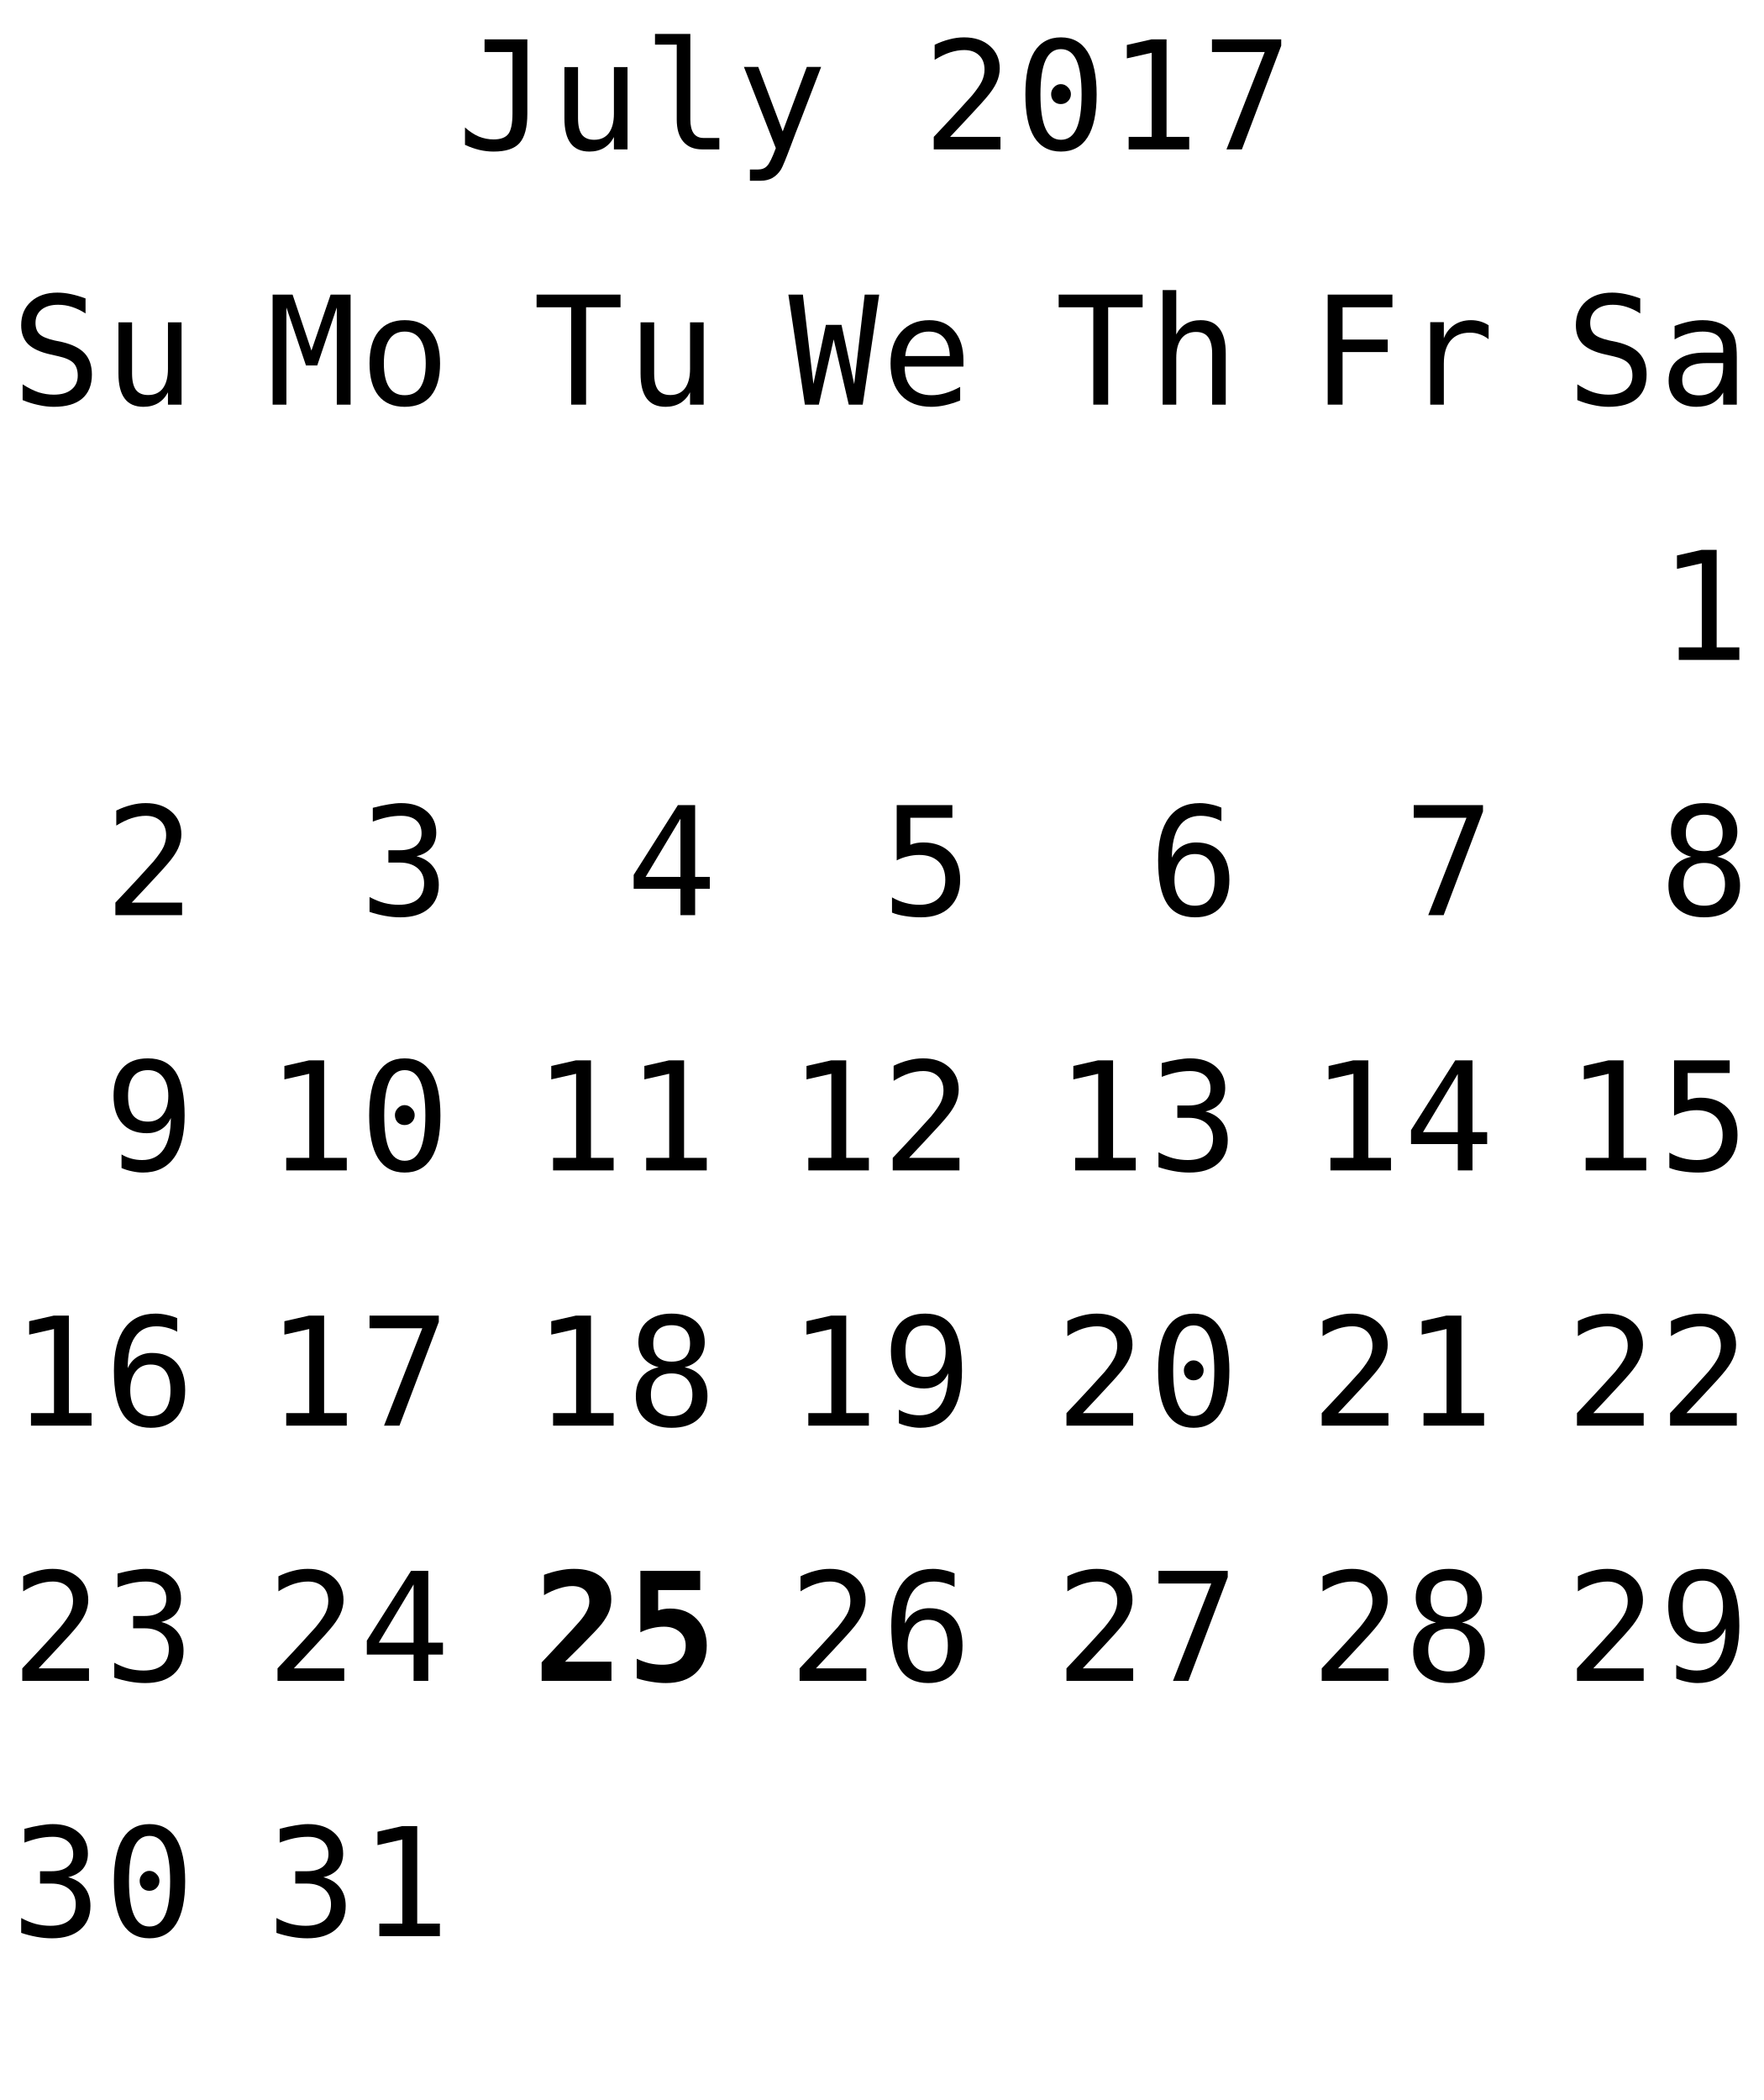
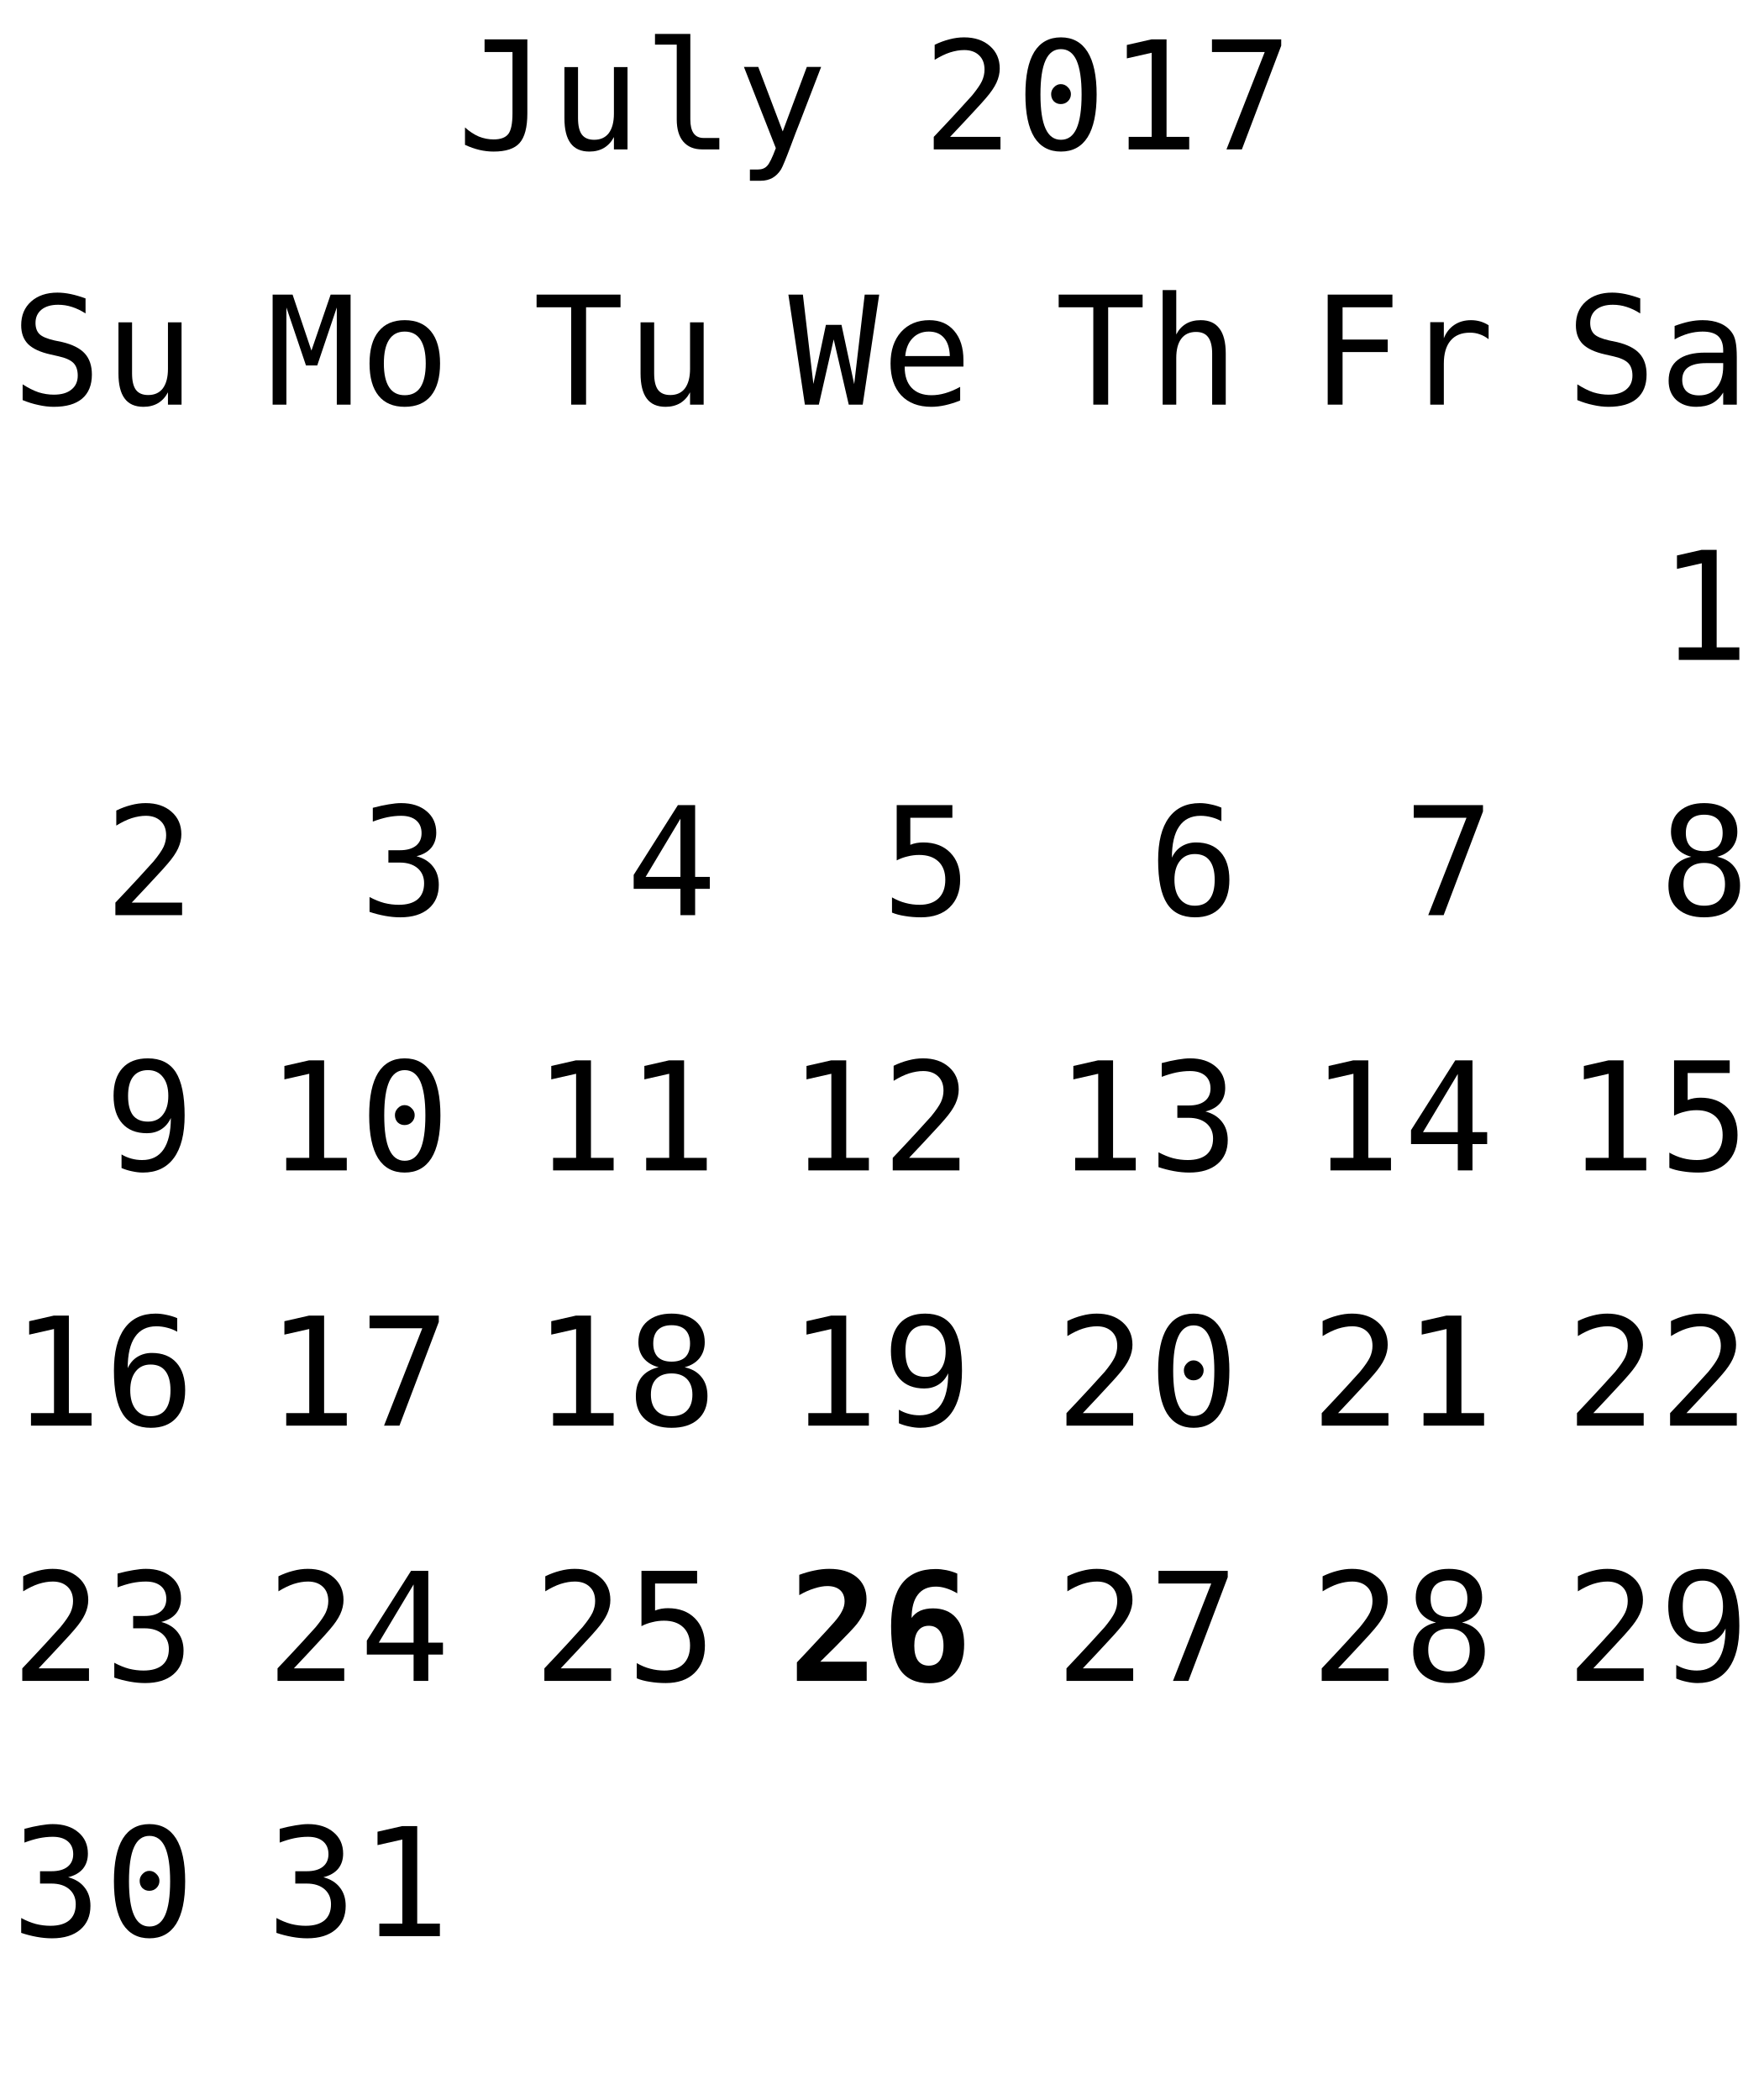
<svg xmlns="http://www.w3.org/2000/svg" xmlns:xlink="http://www.w3.org/1999/xlink" width="152pt" height="181pt" viewBox="0 0 152 181" version="1.1">
  <defs>
    <g>
      <symbol overflow="visible" id="glyph0-0">
        <path style="stroke:none;" d="M 0.656 2.297 L 0.656 -9.172 L 7.156 -9.172 L 7.156 2.297 Z M 1.391 1.578 L 6.438 1.578 L 6.438 -8.438 L 1.391 -8.438 Z M 1.391 1.578 " />
      </symbol>
      <symbol overflow="visible" id="glyph0-1">
        <path style="stroke:none;" d="M 0.688 -0.391 L 0.688 -1.891 C 1.07 -1.547 1.469 -1.285 1.875 -1.109 C 2.289 -0.941 2.719 -0.859 3.156 -0.859 C 3.758 -0.859 4.18 -1.016 4.422 -1.328 C 4.66 -1.641 4.781 -2.227 4.781 -3.094 L 4.781 -8.391 L 2.375 -8.391 L 2.375 -9.484 L 6.062 -9.484 L 6.062 -3.094 C 6.062 -1.895 5.836 -1.047 5.391 -0.547 C 4.953 -0.055 4.207 0.188 3.156 0.188 C 2.75 0.188 2.344 0.141 1.938 0.047 C 1.539 -0.047 1.125 -0.191 0.688 -0.391 Z M 0.688 -0.391 " />
      </symbol>
      <symbol overflow="visible" id="glyph0-2">
        <path style="stroke:none;" d="M 1.234 -2.688 L 1.234 -7.094 L 2.406 -7.094 L 2.406 -2.688 C 2.406 -2.051 2.516 -1.582 2.734 -1.281 C 2.961 -0.977 3.316 -0.828 3.797 -0.828 C 4.348 -0.828 4.77 -1.02 5.062 -1.406 C 5.352 -1.801 5.5 -2.359 5.5 -3.078 L 5.5 -7.094 L 6.672 -7.094 L 6.672 0 L 5.5 0 L 5.5 -1.062 C 5.289 -0.656 5.004 -0.344 4.641 -0.125 C 4.285 0.082 3.867 0.188 3.391 0.188 C 2.66 0.188 2.117 -0.051 1.766 -0.531 C 1.41 -1.008 1.234 -1.727 1.234 -2.688 Z M 1.234 -2.688 " />
      </symbol>
      <symbol overflow="visible" id="glyph0-3">
        <path style="stroke:none;" d="M 4.062 -2.578 C 4.062 -2.055 4.156 -1.66 4.344 -1.391 C 4.539 -1.117 4.828 -0.984 5.203 -0.984 L 6.562 -0.984 L 6.562 0 L 5.078 0 C 4.379 0 3.836 -0.223 3.453 -0.672 C 3.078 -1.117 2.891 -1.754 2.891 -2.578 L 2.891 -9.031 L 1.016 -9.031 L 1.016 -9.953 L 4.062 -9.953 Z M 4.062 -2.578 " />
      </symbol>
      <symbol overflow="visible" id="glyph0-4">
        <path style="stroke:none;" d="M 5.453 -2.281 C 5.254 -1.789 5.004 -1.141 4.703 -0.328 C 4.285 0.785 4.004 1.469 3.859 1.719 C 3.66 2.039 3.414 2.285 3.125 2.453 C 2.832 2.617 2.492 2.703 2.109 2.703 L 1.172 2.703 L 1.172 1.734 L 1.859 1.734 C 2.203 1.734 2.469 1.629 2.656 1.422 C 2.852 1.223 3.102 0.711 3.406 -0.109 L 0.656 -7.109 L 1.891 -7.109 L 4 -1.547 L 6.078 -7.109 L 7.312 -7.109 Z M 5.453 -2.281 " />
      </symbol>
      <symbol overflow="visible" id="glyph0-5">
        <path style="stroke:none;" d="" />
      </symbol>
      <symbol overflow="visible" id="glyph0-6">
        <path style="stroke:none;" d="M 2.375 -1.078 L 6.719 -1.078 L 6.719 0 L 0.969 0 L 0.969 -1.078 C 1.758 -1.91 2.445 -2.645 3.031 -3.281 C 3.625 -3.926 4.035 -4.379 4.266 -4.641 C 4.691 -5.16 4.977 -5.578 5.125 -5.891 C 5.27 -6.211 5.344 -6.539 5.344 -6.875 C 5.344 -7.406 5.188 -7.816 4.875 -8.109 C 4.562 -8.41 4.133 -8.562 3.594 -8.562 C 3.207 -8.562 2.801 -8.492 2.375 -8.359 C 1.957 -8.223 1.516 -8.008 1.047 -7.719 L 1.047 -9.016 C 1.473 -9.223 1.895 -9.379 2.312 -9.484 C 2.738 -9.598 3.16 -9.656 3.578 -9.656 C 4.504 -9.656 5.25 -9.406 5.812 -8.906 C 6.375 -8.414 6.656 -7.77 6.656 -6.969 C 6.656 -6.562 6.562 -6.156 6.375 -5.75 C 6.188 -5.344 5.879 -4.895 5.453 -4.406 C 5.223 -4.133 4.879 -3.754 4.422 -3.266 C 3.973 -2.773 3.289 -2.047 2.375 -1.078 Z M 2.375 -1.078 " />
      </symbol>
      <symbol overflow="visible" id="glyph0-7">
        <path style="stroke:none;" d="M 3.062 -4.766 C 3.062 -4.992 3.145 -5.191 3.312 -5.359 C 3.477 -5.535 3.672 -5.625 3.891 -5.625 C 4.129 -5.625 4.332 -5.535 4.5 -5.359 C 4.676 -5.191 4.766 -4.992 4.766 -4.766 C 4.766 -4.523 4.68 -4.32 4.516 -4.156 C 4.348 -3.988 4.141 -3.906 3.891 -3.906 C 3.66 -3.906 3.461 -3.984 3.297 -4.141 C 3.141 -4.305 3.062 -4.516 3.062 -4.766 Z M 3.906 -8.641 C 3.312 -8.641 2.867 -8.316 2.578 -7.672 C 2.285 -7.023 2.141 -6.047 2.141 -4.734 C 2.141 -3.422 2.285 -2.441 2.578 -1.797 C 2.867 -1.148 3.312 -0.828 3.906 -0.828 C 4.508 -0.828 4.957 -1.148 5.25 -1.797 C 5.539 -2.441 5.688 -3.422 5.688 -4.734 C 5.688 -6.047 5.539 -7.023 5.25 -7.672 C 4.957 -8.316 4.508 -8.641 3.906 -8.641 Z M 3.906 -9.656 C 4.914 -9.656 5.68 -9.238 6.203 -8.406 C 6.723 -7.57 6.984 -6.348 6.984 -4.734 C 6.984 -3.109 6.723 -1.879 6.203 -1.047 C 5.68 -0.223 4.914 0.188 3.906 0.188 C 2.895 0.188 2.129 -0.223 1.609 -1.047 C 1.098 -1.879 0.844 -3.109 0.844 -4.734 C 0.844 -6.348 1.098 -7.57 1.609 -8.406 C 2.129 -9.238 2.895 -9.656 3.906 -9.656 Z M 3.906 -9.656 " />
      </symbol>
      <symbol overflow="visible" id="glyph0-8">
        <path style="stroke:none;" d="M 1.719 -1.078 L 3.703 -1.078 L 3.703 -8.328 L 1.562 -7.844 L 1.562 -9 L 3.688 -9.484 L 4.984 -9.484 L 4.984 -1.078 L 6.938 -1.078 L 6.938 0 L 1.719 0 Z M 1.719 -1.078 " />
      </symbol>
      <symbol overflow="visible" id="glyph0-9">
        <path style="stroke:none;" d="M 0.875 -9.484 L 6.844 -9.484 L 6.844 -8.938 L 3.453 0 L 2.125 0 L 5.422 -8.391 L 0.875 -8.391 Z M 0.875 -9.484 " />
      </symbol>
      <symbol overflow="visible" id="glyph0-10">
        <path style="stroke:none;" d="M 6.422 -9.156 L 6.422 -7.859 C 6.035 -8.109 5.645 -8.297 5.25 -8.422 C 4.863 -8.547 4.469 -8.609 4.062 -8.609 C 3.457 -8.609 2.977 -8.469 2.625 -8.188 C 2.281 -7.906 2.109 -7.523 2.109 -7.047 C 2.109 -6.629 2.223 -6.305 2.453 -6.078 C 2.68 -5.859 3.113 -5.676 3.75 -5.531 L 4.422 -5.391 C 5.305 -5.18 5.953 -4.852 6.359 -4.406 C 6.766 -3.957 6.969 -3.352 6.969 -2.594 C 6.969 -1.688 6.688 -0.992 6.125 -0.516 C 5.57 -0.047 4.758 0.188 3.688 0.188 C 3.25 0.188 2.805 0.133 2.359 0.031 C 1.91 -0.062 1.457 -0.203 1 -0.391 L 1 -1.75 C 1.488 -1.438 1.945 -1.207 2.375 -1.062 C 2.812 -0.926 3.25 -0.859 3.688 -0.859 C 4.344 -0.859 4.848 -1.004 5.203 -1.297 C 5.566 -1.586 5.75 -1.988 5.75 -2.5 C 5.75 -2.977 5.625 -3.344 5.375 -3.594 C 5.125 -3.844 4.691 -4.035 4.078 -4.172 L 3.391 -4.328 C 2.516 -4.523 1.875 -4.82 1.469 -5.219 C 1.07 -5.625 0.875 -6.164 0.875 -6.844 C 0.875 -7.695 1.16 -8.379 1.734 -8.891 C 2.305 -9.398 3.062 -9.656 4 -9.656 C 4.363 -9.656 4.742 -9.613 5.141 -9.531 C 5.547 -9.445 5.973 -9.32 6.422 -9.156 Z M 6.422 -9.156 " />
      </symbol>
      <symbol overflow="visible" id="glyph0-11">
        <path style="stroke:none;" d="M 4.453 -3.578 L 4.062 -3.578 C 3.383 -3.578 2.875 -3.457 2.531 -3.219 C 2.188 -2.977 2.016 -2.617 2.016 -2.141 C 2.016 -1.711 2.141 -1.379 2.391 -1.141 C 2.648 -0.91 3.008 -0.797 3.469 -0.797 C 4.113 -0.797 4.617 -1.02 4.984 -1.469 C 5.359 -1.914 5.547 -2.531 5.547 -3.312 L 5.547 -3.578 Z M 6.719 -4.062 L 6.719 0 L 5.547 0 L 5.547 -1.047 C 5.297 -0.629 4.977 -0.316 4.594 -0.109 C 4.219 0.086 3.758 0.188 3.219 0.188 C 2.5 0.188 1.922 -0.016 1.484 -0.422 C 1.055 -0.836 0.844 -1.383 0.844 -2.062 C 0.844 -2.852 1.109 -3.453 1.641 -3.859 C 2.172 -4.273 2.953 -4.484 3.984 -4.484 L 5.547 -4.484 L 5.547 -4.672 C 5.547 -5.234 5.398 -5.645 5.109 -5.906 C 4.828 -6.164 4.379 -6.297 3.766 -6.297 C 3.359 -6.297 2.953 -6.238 2.547 -6.125 C 2.141 -6.008 1.742 -5.844 1.359 -5.625 L 1.359 -6.781 C 1.797 -6.945 2.211 -7.07 2.609 -7.156 C 3.004 -7.238 3.391 -7.281 3.766 -7.281 C 4.348 -7.281 4.848 -7.191 5.266 -7.016 C 5.68 -6.848 6.02 -6.586 6.281 -6.234 C 6.438 -6.023 6.547 -5.766 6.609 -5.453 C 6.68 -5.141 6.719 -4.676 6.719 -4.062 Z M 6.719 -4.062 " />
      </symbol>
      <symbol overflow="visible" id="glyph0-12">
        <path style="stroke:none;" d="M 0.547 -9.484 L 2.266 -9.484 L 3.891 -4.656 L 5.547 -9.484 L 7.266 -9.484 L 7.266 0 L 6.078 0 L 6.078 -8.375 L 4.391 -3.375 L 3.422 -3.375 L 1.734 -8.375 L 1.734 0 L 0.547 0 Z M 0.547 -9.484 " />
      </symbol>
      <symbol overflow="visible" id="glyph0-13">
        <path style="stroke:none;" d="M 3.906 -6.297 C 3.312 -6.297 2.863 -6.062 2.562 -5.594 C 2.258 -5.133 2.109 -4.453 2.109 -3.547 C 2.109 -2.648 2.258 -1.969 2.562 -1.5 C 2.863 -1.039 3.312 -0.812 3.906 -0.812 C 4.508 -0.812 4.961 -1.039 5.266 -1.5 C 5.566 -1.969 5.719 -2.648 5.719 -3.547 C 5.719 -4.453 5.566 -5.133 5.266 -5.594 C 4.961 -6.062 4.508 -6.297 3.906 -6.297 Z M 3.906 -7.281 C 4.895 -7.281 5.648 -6.957 6.172 -6.312 C 6.691 -5.676 6.953 -4.754 6.953 -3.547 C 6.953 -2.336 6.691 -1.41 6.172 -0.766 C 5.648 -0.129 4.895 0.188 3.906 0.188 C 2.926 0.188 2.176 -0.129 1.656 -0.766 C 1.133 -1.41 0.875 -2.336 0.875 -3.547 C 0.875 -4.754 1.133 -5.676 1.656 -6.312 C 2.176 -6.957 2.926 -7.281 3.906 -7.281 Z M 3.906 -7.281 " />
      </symbol>
      <symbol overflow="visible" id="glyph0-14">
        <path style="stroke:none;" d="M 4.922 -5.078 C 5.547 -4.91 6.02 -4.613 6.344 -4.188 C 6.676 -3.77 6.844 -3.242 6.844 -2.609 C 6.844 -1.742 6.551 -1.062 5.969 -0.562 C 5.383 -0.062 4.57 0.188 3.531 0.188 C 3.094 0.188 2.648 0.145 2.203 0.062 C 1.754 -0.02 1.312 -0.133 0.875 -0.281 L 0.875 -1.562 C 1.301 -1.332 1.723 -1.16 2.141 -1.047 C 2.566 -0.941 2.984 -0.891 3.391 -0.891 C 4.098 -0.891 4.641 -1.047 5.016 -1.359 C 5.391 -1.68 5.578 -2.145 5.578 -2.75 C 5.578 -3.289 5.391 -3.723 5.016 -4.047 C 4.641 -4.367 4.129 -4.531 3.484 -4.531 L 2.5 -4.531 L 2.5 -5.594 L 3.484 -5.594 C 4.078 -5.594 4.535 -5.719 4.859 -5.969 C 5.191 -6.227 5.359 -6.594 5.359 -7.062 C 5.359 -7.539 5.203 -7.91 4.891 -8.172 C 4.586 -8.43 4.156 -8.562 3.594 -8.562 C 3.207 -8.562 2.812 -8.52 2.406 -8.438 C 2.008 -8.352 1.594 -8.227 1.156 -8.062 L 1.156 -9.25 C 1.664 -9.383 2.117 -9.484 2.516 -9.547 C 2.922 -9.617 3.281 -9.656 3.594 -9.656 C 4.508 -9.656 5.242 -9.422 5.797 -8.953 C 6.348 -8.492 6.625 -7.879 6.625 -7.109 C 6.625 -6.586 6.477 -6.148 6.188 -5.797 C 5.895 -5.453 5.473 -5.211 4.922 -5.078 Z M 4.922 -5.078 " />
      </symbol>
      <symbol overflow="visible" id="glyph0-15">
        <path style="stroke:none;" d="M 0.297 -9.484 L 7.531 -9.484 L 7.531 -8.391 L 4.562 -8.391 L 4.562 0 L 3.281 0 L 3.281 -8.391 L 0.297 -8.391 Z M 0.297 -9.484 " />
      </symbol>
      <symbol overflow="visible" id="glyph0-16">
        <path style="stroke:none;" d="M 4.672 -8.312 L 1.672 -3.297 L 4.672 -3.297 Z M 4.453 -9.484 L 5.938 -9.484 L 5.938 -3.297 L 7.203 -3.297 L 7.203 -2.266 L 5.938 -2.266 L 5.938 0 L 4.672 0 L 4.672 -2.266 L 0.641 -2.266 L 0.641 -3.469 Z M 4.453 -9.484 " />
      </symbol>
      <symbol overflow="visible" id="glyph0-17">
        <path style="stroke:none;" d="M 0 -9.484 L 1.25 -9.484 L 2.156 -1.781 L 3.234 -6.875 L 4.578 -6.875 L 5.672 -1.766 L 6.578 -9.484 L 7.828 -9.484 L 6.406 0 L 5.203 0 L 3.906 -5.625 L 2.625 0 L 1.422 0 Z M 0 -9.484 " />
      </symbol>
      <symbol overflow="visible" id="glyph0-18">
        <path style="stroke:none;" d="M 7.062 -3.844 L 7.062 -3.281 L 2 -3.281 L 2 -3.234 C 2 -2.461 2.203 -1.863 2.609 -1.438 C 3.016 -1.02 3.582 -0.812 4.312 -0.812 C 4.688 -0.812 5.078 -0.867 5.484 -0.984 C 5.891 -1.098 6.32 -1.281 6.781 -1.531 L 6.781 -0.359 C 6.344 -0.18 5.914 -0.047 5.5 0.047 C 5.082 0.141 4.68 0.188 4.297 0.188 C 3.191 0.188 2.328 -0.141 1.703 -0.797 C 1.086 -1.461 0.781 -2.379 0.781 -3.547 C 0.781 -4.68 1.082 -5.586 1.688 -6.266 C 2.301 -6.941 3.113 -7.281 4.125 -7.281 C 5.031 -7.281 5.742 -6.973 6.266 -6.359 C 6.797 -5.742 7.062 -4.906 7.062 -3.844 Z M 5.891 -4.188 C 5.867 -4.875 5.703 -5.395 5.391 -5.75 C 5.086 -6.113 4.648 -6.297 4.078 -6.297 C 3.516 -6.297 3.051 -6.109 2.688 -5.734 C 2.32 -5.359 2.109 -4.844 2.047 -4.188 Z M 5.891 -4.188 " />
      </symbol>
      <symbol overflow="visible" id="glyph0-19">
        <path style="stroke:none;" d="M 1.312 -9.484 L 6.109 -9.484 L 6.109 -8.391 L 2.484 -8.391 L 2.484 -6.062 C 2.66 -6.133 2.844 -6.188 3.031 -6.219 C 3.219 -6.25 3.406 -6.266 3.594 -6.266 C 4.57 -6.266 5.348 -5.973 5.922 -5.391 C 6.492 -4.816 6.781 -4.035 6.781 -3.047 C 6.781 -2.047 6.477 -1.254 5.875 -0.672 C 5.281 -0.098 4.457 0.188 3.406 0.188 C 2.906 0.188 2.445 0.148 2.031 0.078 C 1.613 0.016 1.238 -0.082 0.906 -0.219 L 0.906 -1.531 C 1.289 -1.312 1.68 -1.148 2.078 -1.047 C 2.473 -0.941 2.875 -0.891 3.281 -0.891 C 3.988 -0.891 4.535 -1.078 4.922 -1.453 C 5.305 -1.828 5.5 -2.359 5.5 -3.047 C 5.5 -3.723 5.301 -4.25 4.906 -4.625 C 4.508 -5 3.957 -5.188 3.25 -5.188 C 2.906 -5.188 2.57 -5.145 2.25 -5.062 C 1.926 -4.988 1.613 -4.875 1.312 -4.719 Z M 1.312 -9.484 " />
      </symbol>
      <symbol overflow="visible" id="glyph0-20">
        <path style="stroke:none;" d="M 6.672 -4.406 L 6.672 0 L 5.5 0 L 5.5 -4.406 C 5.5 -5.039 5.383 -5.508 5.156 -5.812 C 4.938 -6.113 4.586 -6.266 4.109 -6.266 C 3.555 -6.266 3.133 -6.07 2.844 -5.688 C 2.551 -5.301 2.406 -4.742 2.406 -4.016 L 2.406 0 L 1.234 0 L 1.234 -9.875 L 2.406 -9.875 L 2.406 -6.047 C 2.613 -6.453 2.895 -6.758 3.25 -6.969 C 3.602 -7.176 4.023 -7.281 4.516 -7.281 C 5.234 -7.281 5.77 -7.039 6.125 -6.562 C 6.488 -6.094 6.672 -5.375 6.672 -4.406 Z M 6.672 -4.406 " />
      </symbol>
      <symbol overflow="visible" id="glyph0-21">
        <path style="stroke:none;" d="M 6.297 -9.266 L 6.297 -8.094 C 6.023 -8.25 5.738 -8.363 5.438 -8.438 C 5.133 -8.52 4.82 -8.562 4.5 -8.562 C 3.688 -8.562 3.07 -8.254 2.656 -7.641 C 2.238 -7.035 2.031 -6.141 2.031 -4.953 C 2.227 -5.379 2.504 -5.703 2.859 -5.922 C 3.223 -6.148 3.641 -6.266 4.109 -6.266 C 5.023 -6.266 5.734 -5.984 6.234 -5.422 C 6.734 -4.859 6.984 -4.066 6.984 -3.047 C 6.984 -2.016 6.723 -1.219 6.203 -0.656 C 5.691 -0.094 4.969 0.188 4.031 0.188 C 2.926 0.188 2.117 -0.207 1.609 -1 C 1.098 -1.789 0.844 -3.035 0.844 -4.734 C 0.844 -6.328 1.148 -7.547 1.766 -8.391 C 2.379 -9.234 3.27 -9.656 4.438 -9.656 C 4.75 -9.656 5.062 -9.617 5.375 -9.547 C 5.695 -9.484 6.004 -9.391 6.297 -9.266 Z M 4 -5.266 C 3.457 -5.266 3.031 -5.066 2.719 -4.672 C 2.406 -4.273 2.25 -3.734 2.25 -3.047 C 2.25 -2.348 2.406 -1.801 2.719 -1.406 C 3.031 -1.008 3.457 -0.812 4 -0.812 C 4.57 -0.812 5 -1 5.281 -1.375 C 5.57 -1.75 5.719 -2.305 5.719 -3.047 C 5.719 -3.773 5.57 -4.328 5.281 -4.703 C 5 -5.078 4.57 -5.266 4 -5.266 Z M 4 -5.266 " />
      </symbol>
      <symbol overflow="visible" id="glyph0-22">
        <path style="stroke:none;" d="M 1.484 -9.484 L 7.062 -9.484 L 7.062 -8.391 L 2.766 -8.391 L 2.766 -5.609 L 6.656 -5.609 L 6.656 -4.531 L 2.766 -4.531 L 2.766 0 L 1.484 0 Z M 1.484 -9.484 " />
      </symbol>
      <symbol overflow="visible" id="glyph0-23">
        <path style="stroke:none;" d="M 7.328 -5.641 C 7.078 -5.836 6.82 -5.977 6.562 -6.062 C 6.312 -6.156 6.031 -6.203 5.719 -6.203 C 4.988 -6.203 4.43 -5.973 4.047 -5.516 C 3.66 -5.055 3.469 -4.395 3.469 -3.531 L 3.469 0 L 2.297 0 L 2.297 -7.109 L 3.469 -7.109 L 3.469 -5.719 C 3.664 -6.219 3.969 -6.602 4.375 -6.875 C 4.781 -7.145 5.258 -7.281 5.812 -7.281 C 6.094 -7.281 6.359 -7.242 6.609 -7.172 C 6.859 -7.098 7.098 -6.988 7.328 -6.844 Z M 7.328 -5.641 " />
      </symbol>
      <symbol overflow="visible" id="glyph0-24">
        <path style="stroke:none;" d="M 3.906 -4.5 C 3.332 -4.5 2.891 -4.336 2.578 -4.016 C 2.273 -3.703 2.125 -3.254 2.125 -2.672 C 2.125 -2.086 2.281 -1.629 2.594 -1.297 C 2.906 -0.973 3.344 -0.812 3.906 -0.812 C 4.488 -0.812 4.93 -0.973 5.234 -1.297 C 5.547 -1.617 5.703 -2.078 5.703 -2.672 C 5.703 -3.242 5.547 -3.691 5.234 -4.016 C 4.922 -4.336 4.477 -4.5 3.906 -4.5 Z M 2.797 -5.031 C 2.242 -5.176 1.812 -5.438 1.5 -5.812 C 1.195 -6.195 1.047 -6.656 1.047 -7.188 C 1.047 -7.945 1.301 -8.547 1.812 -8.984 C 2.332 -9.43 3.031 -9.656 3.906 -9.656 C 4.789 -9.656 5.488 -9.43 6 -8.984 C 6.508 -8.547 6.766 -7.945 6.766 -7.188 C 6.766 -6.656 6.613 -6.195 6.312 -5.812 C 6.008 -5.438 5.582 -5.176 5.031 -5.031 C 5.664 -4.895 6.148 -4.613 6.484 -4.188 C 6.828 -3.77 7 -3.223 7 -2.547 C 7 -1.691 6.723 -1.02 6.172 -0.531 C 5.629 -0.051 4.875 0.188 3.906 0.188 C 2.945 0.188 2.191 -0.051 1.641 -0.531 C 1.098 -1.008 0.828 -1.676 0.828 -2.531 C 0.828 -3.207 0.992 -3.758 1.328 -4.188 C 1.672 -4.613 2.16 -4.895 2.797 -5.031 Z M 2.328 -7.078 C 2.328 -6.566 2.461 -6.176 2.734 -5.906 C 3.004 -5.645 3.395 -5.516 3.906 -5.516 C 4.426 -5.516 4.82 -5.645 5.094 -5.906 C 5.363 -6.176 5.5 -6.566 5.5 -7.078 C 5.5 -7.586 5.363 -7.977 5.094 -8.25 C 4.82 -8.52 4.426 -8.656 3.906 -8.656 C 3.395 -8.656 3.004 -8.52 2.734 -8.25 C 2.461 -7.977 2.328 -7.586 2.328 -7.078 Z M 2.328 -7.078 " />
      </symbol>
      <symbol overflow="visible" id="glyph0-25">
        <path style="stroke:none;" d="M 3.781 -4.203 C 4.332 -4.203 4.758 -4.398 5.062 -4.797 C 5.375 -5.191 5.531 -5.734 5.531 -6.422 C 5.531 -7.117 5.375 -7.66 5.062 -8.047 C 4.758 -8.441 4.332 -8.641 3.781 -8.641 C 3.219 -8.641 2.789 -8.453 2.5 -8.078 C 2.207 -7.703 2.062 -7.148 2.062 -6.422 C 2.062 -5.68 2.203 -5.125 2.484 -4.75 C 2.773 -4.383 3.207 -4.203 3.781 -4.203 Z M 1.5 -0.203 L 1.5 -1.375 C 1.758 -1.219 2.039 -1.098 2.344 -1.016 C 2.645 -0.93 2.957 -0.891 3.281 -0.891 C 4.094 -0.891 4.707 -1.195 5.125 -1.812 C 5.539 -2.426 5.75 -3.328 5.75 -4.516 C 5.551 -4.086 5.27 -3.758 4.906 -3.531 C 4.551 -3.312 4.145 -3.203 3.688 -3.203 C 2.77 -3.203 2.062 -3.484 1.562 -4.047 C 1.062 -4.609 0.812 -5.406 0.812 -6.438 C 0.812 -7.457 1.066 -8.25 1.578 -8.812 C 2.086 -9.375 2.816 -9.656 3.766 -9.656 C 4.859 -9.656 5.66 -9.258 6.172 -8.469 C 6.68 -7.676 6.938 -6.43 6.938 -4.734 C 6.938 -3.141 6.629 -1.922 6.016 -1.078 C 5.398 -0.234 4.508 0.188 3.344 0.188 C 3.031 0.188 2.719 0.148 2.406 0.078 C 2.094 0.016 1.789 -0.078 1.5 -0.203 Z M 1.5 -0.203 " />
      </symbol>
      <symbol overflow="visible" id="glyph1-0">
        <path style="stroke:none;" d="M 0.656 2.297 L 0.656 -9.172 L 7.156 -9.172 L 7.156 2.297 Z M 1.391 1.578 L 6.438 1.578 L 6.438 -8.438 L 1.391 -8.438 Z M 1.391 1.578 " />
      </symbol>
      <symbol overflow="visible" id="glyph1-1">
        <path style="stroke:none;" d="M 2.75 -1.656 L 6.75 -1.656 L 6.75 0 L 0.734 0 L 0.734 -1.594 L 1.75 -2.672 C 2.957 -3.961 3.688 -4.754 3.938 -5.047 C 4.258 -5.41 4.488 -5.734 4.625 -6.016 C 4.77 -6.297 4.844 -6.57 4.844 -6.844 C 4.844 -7.27 4.711 -7.598 4.453 -7.828 C 4.191 -8.055 3.828 -8.172 3.359 -8.172 C 3.023 -8.172 2.648 -8.102 2.234 -7.969 C 1.816 -7.844 1.383 -7.648 0.938 -7.391 L 0.938 -9.141 C 1.383 -9.305 1.82 -9.43 2.25 -9.516 C 2.688 -9.609 3.109 -9.656 3.516 -9.656 C 4.516 -9.656 5.301 -9.422 5.875 -8.953 C 6.445 -8.484 6.734 -7.844 6.734 -7.031 C 6.734 -6.656 6.672 -6.305 6.547 -5.984 C 6.422 -5.66 6.207 -5.301 5.906 -4.906 C 5.676 -4.613 5.062 -3.961 4.062 -2.953 C 3.508 -2.41 3.07 -1.977 2.75 -1.656 Z M 2.75 -1.656 " />
      </symbol>
      <symbol overflow="visible" id="glyph1-2">
-         <path style="stroke:none;" d="M 1.219 -9.484 L 6.375 -9.484 L 6.375 -7.828 L 2.75 -7.828 L 2.75 -6.062 C 2.895 -6.125 3.051 -6.164 3.219 -6.188 C 3.395 -6.219 3.582 -6.234 3.781 -6.234 C 4.719 -6.234 5.477 -5.938 6.062 -5.344 C 6.645 -4.758 6.938 -3.992 6.938 -3.047 C 6.938 -2.047 6.617 -1.254 5.984 -0.672 C 5.359 -0.098 4.5 0.188 3.406 0.188 C 3 0.188 2.586 0.148 2.172 0.078 C 1.766 0.016 1.344 -0.082 0.906 -0.219 L 0.906 -1.906 C 1.258 -1.738 1.617 -1.609 1.984 -1.516 C 2.359 -1.43 2.734 -1.391 3.109 -1.391 C 3.766 -1.391 4.266 -1.531 4.609 -1.812 C 4.953 -2.094 5.125 -2.504 5.125 -3.047 C 5.125 -3.535 4.953 -3.926 4.609 -4.219 C 4.266 -4.52 3.812 -4.672 3.25 -4.672 C 2.914 -4.672 2.578 -4.629 2.234 -4.547 C 1.898 -4.473 1.562 -4.352 1.219 -4.188 Z M 1.219 -9.484 " />
+         <path style="stroke:none;" d="M 4.078 -4.75 C 3.672 -4.75 3.359 -4.598 3.141 -4.297 C 2.93 -4.004 2.828 -3.582 2.828 -3.031 C 2.828 -2.477 2.93 -2.051 3.141 -1.75 C 3.359 -1.457 3.672 -1.312 4.078 -1.312 C 4.484 -1.312 4.797 -1.457 5.016 -1.75 C 5.234 -2.051 5.344 -2.477 5.344 -3.031 C 5.344 -3.582 5.234 -4.004 5.016 -4.297 C 4.797 -4.598 4.484 -4.75 4.078 -4.75 Z M 6.531 -9.25 L 6.531 -7.547 C 6.195 -7.742 5.875 -7.891 5.562 -7.984 C 5.258 -8.078 4.969 -8.125 4.688 -8.125 C 4.008 -8.125 3.492 -7.895 3.141 -7.438 C 2.785 -6.988 2.602 -6.316 2.594 -5.422 C 2.789 -5.703 3.039 -5.91 3.344 -6.047 C 3.656 -6.18 4.02 -6.25 4.438 -6.25 C 5.289 -6.25 5.953 -5.977 6.422 -5.438 C 6.891 -4.906 7.125 -4.145 7.125 -3.156 C 7.125 -2.094 6.859 -1.266 6.328 -0.672 C 5.805 -0.086 5.07 0.203 4.125 0.203 C 2.977 0.203 2.141 -0.18 1.609 -0.953 C 1.086 -1.734 0.828 -2.988 0.828 -4.719 C 0.828 -6.352 1.145 -7.582 1.781 -8.406 C 2.426 -9.227 3.391 -9.641 4.672 -9.641 C 4.961 -9.641 5.266 -9.609 5.578 -9.547 C 5.898 -9.484 6.219 -9.383 6.531 -9.25 Z M 6.531 -9.25 " />
      </symbol>
    </g>
  </defs>
  <g id="surface2">
    <g style="fill:rgb(0%,0%,0%);fill-opacity:1;">
      <use xlink:href="#glyph0-1" x="39.39" y="12.876" />
      <use xlink:href="#glyph0-2" x="47.414" y="12.876" />
      <use xlink:href="#glyph0-3" x="55.438" y="12.876" />
      <use xlink:href="#glyph0-4" x="63.463" y="12.876" />
      <use xlink:href="#glyph0-5" x="71.487" y="12.876" />
      <use xlink:href="#glyph0-6" x="79.512" y="12.876" />
      <use xlink:href="#glyph0-7" x="87.536" y="12.876" />
      <use xlink:href="#glyph0-8" x="95.561" y="12.876" />
      <use xlink:href="#glyph0-9" x="103.585" y="12.876" />
    </g>
    <g style="fill:rgb(0%,0%,0%);fill-opacity:1;">
      <use xlink:href="#glyph0-10" x="134.951" y="34.876" />
      <use xlink:href="#glyph0-11" x="142.976" y="34.876" />
    </g>
    <g style="fill:rgb(0%,0%,0%);fill-opacity:1;">
      <use xlink:href="#glyph0-5" x="134.951" y="56.876" />
      <use xlink:href="#glyph0-8" x="142.976" y="56.876" />
    </g>
    <g style="fill:rgb(0%,0%,0%);fill-opacity:1;">
      <use xlink:href="#glyph0-10" x="0.951" y="34.876" />
      <use xlink:href="#glyph0-2" x="8.976" y="34.876" />
    </g>
    <g style="fill:rgb(0%,0%,0%);fill-opacity:1;">
      <use xlink:href="#glyph0-5" x="0.951" y="78.876" />
      <use xlink:href="#glyph0-6" x="8.976" y="78.876" />
    </g>
    <g style="fill:rgb(0%,0%,0%);fill-opacity:1;">
      <use xlink:href="#glyph0-12" x="22.951" y="34.876" />
      <use xlink:href="#glyph0-13" x="30.976" y="34.876" />
    </g>
    <g style="fill:rgb(0%,0%,0%);fill-opacity:1;">
      <use xlink:href="#glyph0-5" x="22.951" y="78.876" />
      <use xlink:href="#glyph0-14" x="30.976" y="78.876" />
    </g>
    <g style="fill:rgb(0%,0%,0%);fill-opacity:1;">
      <use xlink:href="#glyph0-15" x="45.951" y="34.876" />
      <use xlink:href="#glyph0-2" x="53.976" y="34.876" />
    </g>
    <g style="fill:rgb(0%,0%,0%);fill-opacity:1;">
      <use xlink:href="#glyph0-5" x="45.951" y="78.876" />
      <use xlink:href="#glyph0-16" x="53.976" y="78.876" />
    </g>
    <g style="fill:rgb(0%,0%,0%);fill-opacity:1;">
      <use xlink:href="#glyph0-17" x="67.951" y="34.876" />
      <use xlink:href="#glyph0-18" x="75.976" y="34.876" />
    </g>
    <g style="fill:rgb(0%,0%,0%);fill-opacity:1;">
      <use xlink:href="#glyph0-5" x="67.951" y="78.876" />
      <use xlink:href="#glyph0-19" x="75.976" y="78.876" />
    </g>
    <g style="fill:rgb(0%,0%,0%);fill-opacity:1;">
      <use xlink:href="#glyph0-15" x="90.951" y="34.876" />
      <use xlink:href="#glyph0-20" x="98.976" y="34.876" />
    </g>
    <g style="fill:rgb(0%,0%,0%);fill-opacity:1;">
      <use xlink:href="#glyph0-5" x="90.951" y="78.876" />
      <use xlink:href="#glyph0-21" x="98.976" y="78.876" />
    </g>
    <g style="fill:rgb(0%,0%,0%);fill-opacity:1;">
      <use xlink:href="#glyph0-22" x="112.951" y="34.876" />
      <use xlink:href="#glyph0-23" x="120.976" y="34.876" />
    </g>
    <g style="fill:rgb(0%,0%,0%);fill-opacity:1;">
      <use xlink:href="#glyph0-5" x="112.951" y="78.876" />
      <use xlink:href="#glyph0-9" x="120.976" y="78.876" />
    </g>
    <g style="fill:rgb(0%,0%,0%);fill-opacity:1;">
      <use xlink:href="#glyph0-5" x="134.951" y="78.876" />
      <use xlink:href="#glyph0-24" x="142.976" y="78.876" />
    </g>
    <g style="fill:rgb(0%,0%,0%);fill-opacity:1;">
      <use xlink:href="#glyph0-5" x="0.951" y="100.876" />
      <use xlink:href="#glyph0-25" x="8.976" y="100.876" />
    </g>
    <g style="fill:rgb(0%,0%,0%);fill-opacity:1;">
      <use xlink:href="#glyph0-8" x="22.951" y="100.876" />
      <use xlink:href="#glyph0-7" x="30.976" y="100.876" />
    </g>
    <g style="fill:rgb(0%,0%,0%);fill-opacity:1;">
      <use xlink:href="#glyph0-8" x="45.951" y="100.876" />
      <use xlink:href="#glyph0-8" x="53.976" y="100.876" />
    </g>
    <g style="fill:rgb(0%,0%,0%);fill-opacity:1;">
      <use xlink:href="#glyph0-8" x="67.951" y="100.876" />
      <use xlink:href="#glyph0-6" x="75.976" y="100.876" />
    </g>
    <g style="fill:rgb(0%,0%,0%);fill-opacity:1;">
      <use xlink:href="#glyph0-8" x="90.951" y="100.876" />
      <use xlink:href="#glyph0-14" x="98.976" y="100.876" />
    </g>
    <g style="fill:rgb(0%,0%,0%);fill-opacity:1;">
      <use xlink:href="#glyph0-8" x="112.951" y="100.876" />
      <use xlink:href="#glyph0-16" x="120.976" y="100.876" />
    </g>
    <g style="fill:rgb(0%,0%,0%);fill-opacity:1;">
      <use xlink:href="#glyph0-8" x="134.951" y="100.876" />
      <use xlink:href="#glyph0-19" x="142.976" y="100.876" />
    </g>
    <g style="fill:rgb(0%,0%,0%);fill-opacity:1;">
      <use xlink:href="#glyph0-8" x="0.951" y="122.876" />
      <use xlink:href="#glyph0-21" x="8.976" y="122.876" />
    </g>
    <g style="fill:rgb(0%,0%,0%);fill-opacity:1;">
      <use xlink:href="#glyph0-8" x="22.951" y="122.876" />
      <use xlink:href="#glyph0-9" x="30.976" y="122.876" />
    </g>
    <g style="fill:rgb(0%,0%,0%);fill-opacity:1;">
      <use xlink:href="#glyph0-8" x="45.951" y="122.876" />
      <use xlink:href="#glyph0-24" x="53.976" y="122.876" />
    </g>
    <g style="fill:rgb(0%,0%,0%);fill-opacity:1;">
      <use xlink:href="#glyph0-8" x="67.951" y="122.876" />
      <use xlink:href="#glyph0-25" x="75.976" y="122.876" />
    </g>
    <g style="fill:rgb(0%,0%,0%);fill-opacity:1;">
      <use xlink:href="#glyph0-6" x="90.951" y="122.876" />
      <use xlink:href="#glyph0-7" x="98.976" y="122.876" />
    </g>
    <g style="fill:rgb(0%,0%,0%);fill-opacity:1;">
      <use xlink:href="#glyph0-6" x="112.951" y="122.876" />
      <use xlink:href="#glyph0-8" x="120.976" y="122.876" />
    </g>
    <g style="fill:rgb(0%,0%,0%);fill-opacity:1;">
      <use xlink:href="#glyph0-6" x="134.951" y="122.876" />
      <use xlink:href="#glyph0-6" x="142.976" y="122.876" />
    </g>
    <g style="fill:rgb(0%,0%,0%);fill-opacity:1;">
      <use xlink:href="#glyph0-6" x="0.951" y="144.876" />
      <use xlink:href="#glyph0-14" x="8.976" y="144.876" />
    </g>
    <g style="fill:rgb(0%,0%,0%);fill-opacity:1;">
      <use xlink:href="#glyph0-6" x="22.951" y="144.876" />
      <use xlink:href="#glyph0-16" x="30.976" y="144.876" />
    </g>
    <g style="fill:rgb(0%,0%,0%);fill-opacity:1;">
-       <use xlink:href="#glyph1-1" x="45.951" y="144.876" />
-       <use xlink:href="#glyph1-2" x="53.976" y="144.876" />
-     </g>
-     <g style="fill:rgb(0%,0%,0%);fill-opacity:1;">
-       <use xlink:href="#glyph0-6" x="67.951" y="144.876" />
-       <use xlink:href="#glyph0-21" x="75.976" y="144.876" />
+       <use xlink:href="#glyph0-6" x="45.951" y="144.876" />
+       <use xlink:href="#glyph0-19" x="53.976" y="144.876" />
+     </g>
+     <g style="fill:rgb(0%,0%,0%);fill-opacity:1;">
+       <use xlink:href="#glyph1-1" x="67.951" y="144.876" />
+       <use xlink:href="#glyph1-2" x="75.976" y="144.876" />
    </g>
    <g style="fill:rgb(0%,0%,0%);fill-opacity:1;">
      <use xlink:href="#glyph0-6" x="90.951" y="144.876" />
      <use xlink:href="#glyph0-9" x="98.976" y="144.876" />
    </g>
    <g style="fill:rgb(0%,0%,0%);fill-opacity:1;">
      <use xlink:href="#glyph0-6" x="112.951" y="144.876" />
      <use xlink:href="#glyph0-24" x="120.976" y="144.876" />
    </g>
    <g style="fill:rgb(0%,0%,0%);fill-opacity:1;">
      <use xlink:href="#glyph0-6" x="134.951" y="144.876" />
      <use xlink:href="#glyph0-25" x="142.976" y="144.876" />
    </g>
    <g style="fill:rgb(0%,0%,0%);fill-opacity:1;">
      <use xlink:href="#glyph0-14" x="0.951" y="166.876" />
      <use xlink:href="#glyph0-7" x="8.976" y="166.876" />
    </g>
    <g style="fill:rgb(0%,0%,0%);fill-opacity:1;">
      <use xlink:href="#glyph0-14" x="22.951" y="166.876" />
      <use xlink:href="#glyph0-8" x="30.976" y="166.876" />
    </g>
  </g>
</svg>
